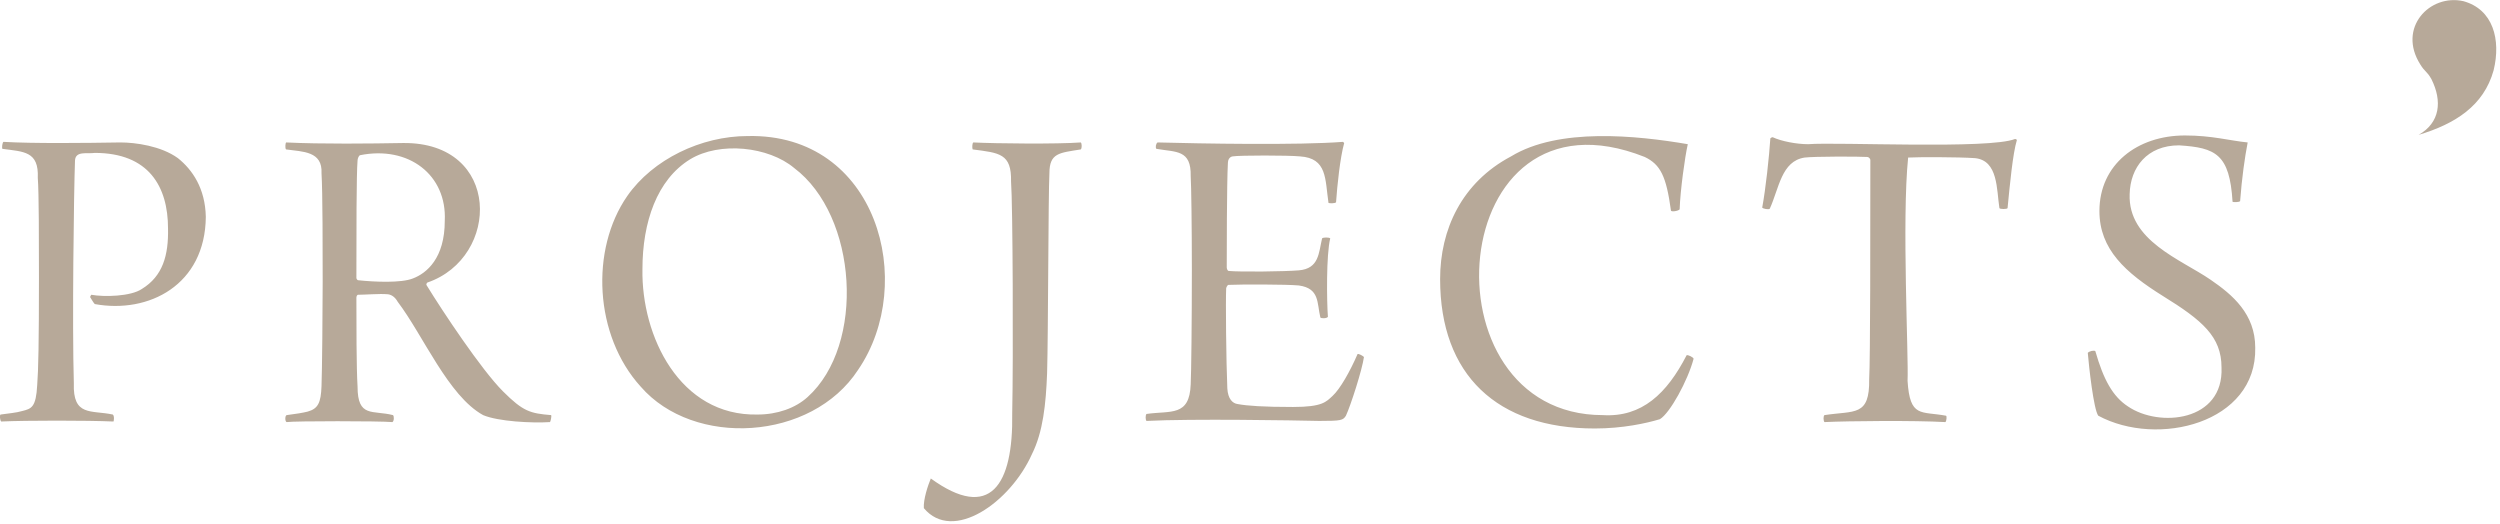
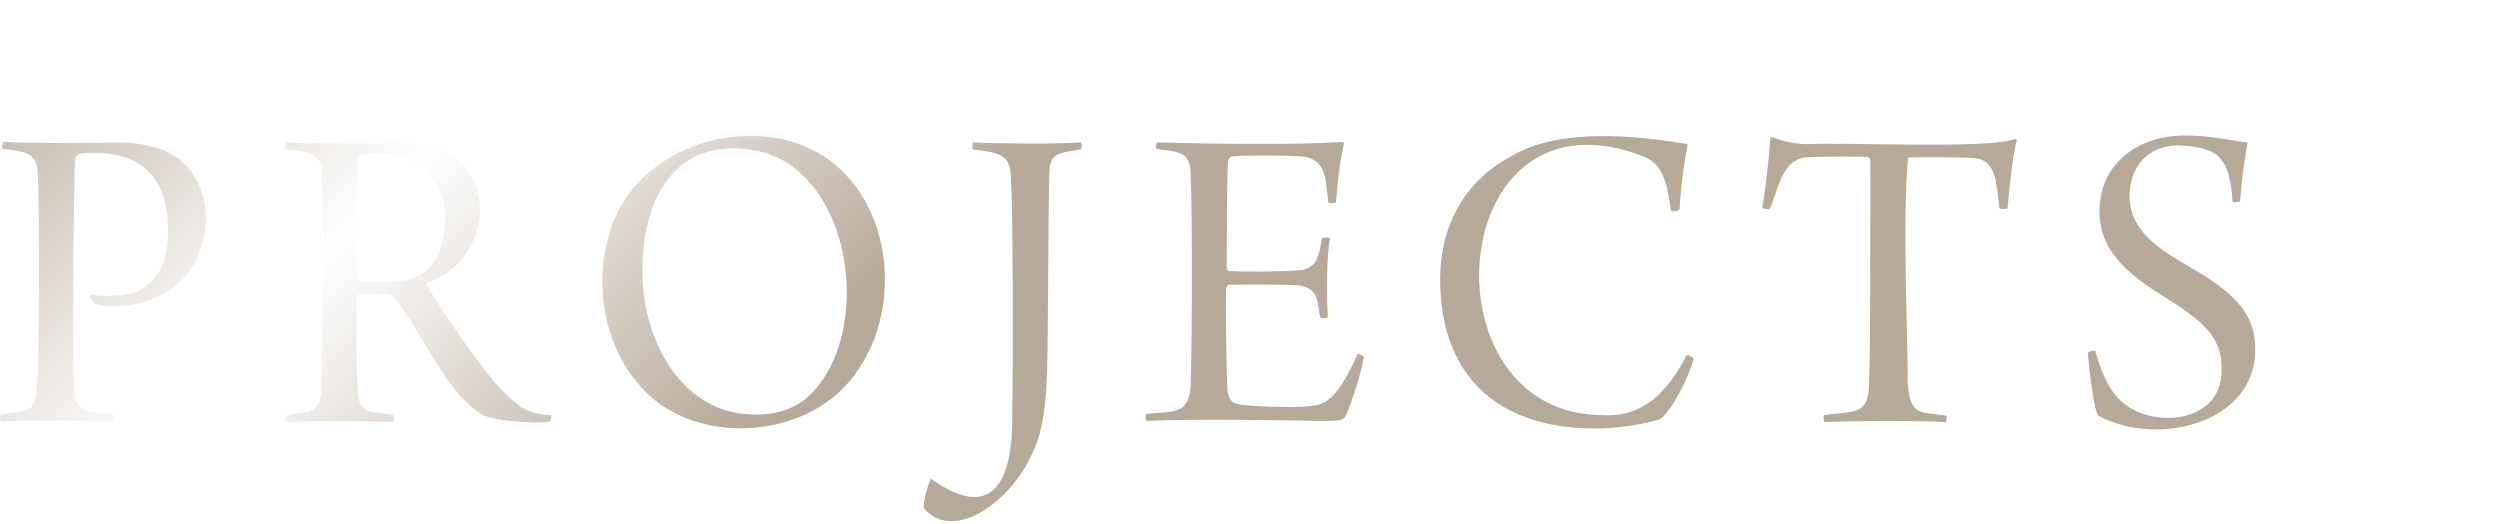
- <svg xmlns="http://www.w3.org/2000/svg" viewBox="0 0 430 90" fill="#B7A999">
-   <path d="M15.5,51.1c0-0.1,0.2-0.4,0.2-0.4c2.2,0.4,6.8,0.3,8.7-1c3.6-2.2,4.6-5.8,4.5-10.4c0-7.2-3.3-13-12.6-13  c-1.3,0.2-3.3-0.4-3.4,1.3C12.7,33,12.4,56,12.7,65.9c-0.2,5.8,3,4.6,6.7,5.4c0.3,0.2,0.2,1.2,0.1,1.2c-4.5-0.2-15-0.2-19.3,0  c-0.2-0.2-0.3-1.1-0.1-1.2c1.4-0.2,2.7-0.3,3.7-0.6c1.6-0.4,2.4-0.6,2.6-4.5c0.2-2.5,0.3-7.3,0.3-18.5c0-5.8,0-14.7-0.2-17.1  c0.2-4.6-2.4-4.5-6.1-5c-0.1-0.2,0-1.1,0.2-1.2c5.1,0.3,14,0.2,20.1,0.1c2.6,0,7,0.6,9.9,2.7c2.5,2,4.7,5.2,4.8,10.1  C35.3,49,25.6,54,16.3,52.3C16,52,15.6,51.2,15.5,51.1L15.5,51.1z M49.2,24.5c6.1,0.3,14.6,0.2,20.1,0.1c17-0.2,16.8,19.7,4.2,24  c-0.2,0.2-0.2,0.4-0.1,0.5c2.7,4.4,9.4,14.5,13.1,18.2c3.5,3.5,4.7,3.8,8.3,4.1c0.1,0.2-0.1,1.1-0.2,1.2c-3.1,0.2-8.9-0.1-11.5-1.2  c-6-3.3-10.3-13.7-14.7-19.5c-0.5-0.9-1.2-1.3-1.9-1.3c-1.1-0.1-3.9,0.1-4.9,0.1c-0.2,0-0.3,0.3-0.3,0.5c0,4.4,0,12.1,0.2,15.3  c0,5.4,2.6,4,6.1,4.9c0.2,0.2,0.2,1-0.1,1.2c-2.2-0.2-16.9-0.2-18.2,0c-0.3-0.1-0.3-1.1,0-1.2c1.6-0.2,2.8-0.4,3.6-0.6  c1.8-0.5,2.3-1.5,2.4-4.4c0.1-2.2,0.2-13.6,0.2-17.9c0-5.1,0-15.6-0.2-18.7c0.2-3.8-3.2-3.7-6.1-4.1C49,25.5,49.1,24.6,49.2,24.5  L49.2,24.5z M61.9,26.7c-0.2,0.1-0.4,0.6-0.4,0.9c-0.2,2.3-0.2,12.7-0.2,20.2c0,0.2,0.2,0.4,0.3,0.4c2.8,0.3,7.4,0.5,9.4-0.3  c2.4-0.9,5.5-3.5,5.5-9.9C76.9,30.1,70.3,25,61.9,26.7z M110.2,66.5c-8-8.8-8.7-23.6-2.3-32.8c4.4-6.3,12.7-10.3,20.7-10.3  c22.3-0.5,29.2,25.3,19,40.2C139.6,75.9,119.3,77,110.2,66.5L110.2,66.5z M138.9,68.3c10-9,8.6-31.2-2.3-39.4  c-4.4-3.7-12.8-4.6-17.9-1.5c-5.7,3.5-8.2,10.8-8.2,18.9c-0.2,11.5,6.4,25.3,19.8,25C133.7,71.3,136.8,70.2,138.9,68.3L138.9,68.3z   M167.4,24.5c4,0.2,14.4,0.3,18.5,0c0.2,0.2,0.2,1,0,1.2c-3.7,0.6-5.4,0.6-5.4,4.1c-0.2,3.6-0.2,27.8-0.4,34.4  c-0.2,5.3-0.7,10.1-2.6,13.9c-3.7,8.3-13.6,15.3-18.6,9.3c-0.1-1.5,0.7-3.9,1.2-5.1c10.2,7.4,14.2,1.2,14-11.2  c0.2-9.5,0.1-36.1-0.2-39.9c0.1-4.8-2-4.9-6.6-5.5C167.2,25.5,167.2,24.7,167.4,24.5L167.4,24.5z M199.1,24.5  c7.5,0.2,24.2,0.5,31.9-0.1c0.1,0.1,0.2,0.2,0.2,0.2c-0.7,2.5-1.2,7.3-1.4,10.2c-0.2,0.2-1.1,0.2-1.3,0.1c-0.6-4.1-0.2-7.7-4.9-8  c-2-0.2-10.4-0.2-11.6,0c-0.6,0.1-0.8,0.7-0.8,1.1c-0.2,3.4-0.2,16.3-0.2,18c0,0.3,0.2,0.6,0.3,0.6c2,0.2,9.8,0.1,12.1-0.1  c3.5-0.3,3.4-3,4-5.5c0.2-0.2,1.2-0.2,1.4,0c-0.7,2.8-0.6,10.8-0.4,13.5c-0.2,0.3-1.2,0.3-1.3,0.1c-0.6-2.5-0.1-5-3.7-5.5  c-2.1-0.2-10-0.2-12.1-0.1c-0.2,0-0.4,0.5-0.4,0.6c-0.1,2.1,0,12.6,0.2,17.2c0.1,1.8,0.9,2.6,1.8,2.7c1.6,0.3,4.4,0.5,9.5,0.5  c5.1,0,5.7-0.9,6.8-1.9c1.3-1.2,3-4.2,4.3-7.2c0.2-0.1,0.9,0.3,1.1,0.5c-0.3,2.2-2.3,8.4-3.1,10.1c-0.5,0.8-0.8,0.9-4.6,0.9  c-4.2-0.1-22-0.4-29.7,0c-0.2-0.2-0.2-1,0-1.2c4.2-0.6,7.4,0.5,7.6-5.1c0.1-1.9,0.2-10.8,0.2-19.7c0-7.4-0.1-14.6-0.2-16.1  c0.1-4.6-2.5-4.1-5.9-4.7C198.7,25.4,198.8,24.7,199.1,24.5L199.1,24.5z M282.9,27c-34.5-13.7-38.6,44.4-7.2,44.4  c6.7,0.4,11-3.7,14.4-10.3c0.2-0.1,1.1,0.3,1.2,0.6c-1,3.8-4.1,9.4-5.8,10.4c-2.3,0.7-6.4,1.6-11.2,1.6c-16.8,0-26.6-9.2-26.6-25.7  c0-8.5,3.7-16.6,12.2-21.1c8.2-5,21.6-3.6,30.4-2.1c-0.5,2.2-1.3,8-1.4,11.2c-0.2,0.3-1.5,0.5-1.5,0.2  C286.6,30.3,285.6,28.3,282.9,27z M334.6,72.6c-5.3-0.3-16.6-0.2-20.8,0c-0.2-0.3-0.2-1,0-1.2c5.2-0.8,7.8,0.3,7.7-6.2  c0.2-3.4,0.2-25.2,0.2-37.7c0-0.2-0.3-0.5-0.5-0.5c-1.5-0.1-9.2-0.1-10.8,0.1c-4,0.6-4.4,5.3-6,8.8c-0.2,0.2-1.2,0-1.3-0.2  c0.6-3.2,1.2-8.8,1.4-11.9c0,0,0.2-0.2,0.4-0.2c1.5,0.7,4.1,1.2,6.1,1.2c5.1-0.4,31.2,0.9,35.6-0.9c0.1,0,0.3,0.1,0.3,0.2  c-0.7,2.3-1.2,7.6-1.6,11.7c-0.1,0.2-1.3,0.2-1.4,0c-0.5-3.2-0.2-8.2-4.2-8.6c-2.9-0.2-9.8-0.2-11.5-0.1  c-1.1,10.7,0.1,34.3-0.1,38.4c0.4,6.4,2.3,5.2,6.6,6C334.9,71.5,334.8,72.5,334.6,72.6L334.6,72.6z M366,69.9  c5.4,3.7,16.5,2.6,16.1-6.7c0-5.3-3.3-8.1-10.1-12.3c-6.4-4-10.9-8-10.9-14.6c0-8,6.5-13,14.7-13c4.7,0,7.7,0.9,10.8,1.2  c-0.5,2.6-1,6.1-1.3,10.1c-0.2,0.2-1.2,0.2-1.3,0.1c-0.5-8.2-2.9-9.3-9.2-9.7c-5.5,0-8.4,3.8-8.5,8.4c-0.3,8,8.8,11.2,13.9,14.7  c3.8,2.6,7.7,5.9,7.7,11.7c0.3,13-16.8,17.2-27,11.7c-0.8-1.1-1.6-8.4-1.8-10.8c0.2-0.3,1.1-0.5,1.3-0.3  C361.8,65.3,363.4,68.2,366,69.9L366,69.9z M416,23.2c3.7-2.1,4.1-5.8,2.2-9.6c-0.8-1.4-1.1-1.2-1.9-2.5c-4-6.3,1.6-12.2,7.4-10.9  c5.1,1.4,6.5,6.6,5.2,11.9C427.2,18.2,422.3,21.3,416,23.2z" />
+ <svg xmlns="http://www.w3.org/2000/svg" viewBox="0 0 430 90" fill="url(#SVGID_1_)">
+   <linearGradient id="SVGID_1_" gradientUnits="userSpaceOnUse" x1="0" y1="0" x2="100" y2="100">
+     <stop offset="0" style="stop-color:#B7A999" />
+     <stop offset="0.5" style="stop-color:#FFF" />
+     <stop offset="1" style="stop-color:#B7A999" />
+     <animate attributeName="x1" from="-300" to="900" dur="4s" repeatCount="indefinite" />
+     <animate attributeName="x2" from="-200" to="1000" dur="4s" repeatCount="indefinite" />
+   </linearGradient>
+   <path d="M15.5,51.1c0-0.1,0.2-0.4,0.2-0.4c2.2,0.4,6.8,0.3,8.7-1c3.6-2.2,4.6-5.8,4.5-10.4c0-7.2-3.3-13-12.6-13  c-1.3,0.2-3.3-0.4-3.4,1.3C12.7,33,12.4,56,12.7,65.9c-0.2,5.8,3,4.6,6.7,5.4c0.3,0.2,0.2,1.2,0.1,1.2c-4.5-0.2-15-0.2-19.3,0  c-0.2-0.2-0.3-1.1-0.1-1.2c1.4-0.2,2.7-0.3,3.7-0.6c1.6-0.4,2.4-0.6,2.6-4.5c0.2-2.5,0.3-7.3,0.3-18.5c0-5.8,0-14.7-0.2-17.1  c0.2-4.6-2.4-4.5-6.1-5c-0.1-0.2,0-1.1,0.2-1.2c5.1,0.3,14,0.2,20.1,0.1c2.6,0,7,0.6,9.9,2.7c2.5,2,4.7,5.2,4.8,10.1  C35.3,49,25.6,54,16.3,52.3C16,52,15.6,51.2,15.5,51.1L15.5,51.1z M49.2,24.5c6.1,0.3,14.6,0.2,20.1,0.1c17-0.2,16.8,19.7,4.2,24  c-0.2,0.2-0.2,0.4-0.1,0.5c2.7,4.4,9.4,14.5,13.1,18.2c3.5,3.5,4.7,3.8,8.3,4.1c0.1,0.2-0.1,1.1-0.2,1.2c-3.1,0.2-8.9-0.1-11.5-1.2  c-6-3.3-10.3-13.7-14.7-19.5c-0.5-0.9-1.2-1.3-1.9-1.3c-1.1-0.1-3.9,0.1-4.9,0.1c-0.2,0-0.3,0.3-0.3,0.5c0,4.4,0,12.1,0.2,15.3  c0,5.4,2.6,4,6.1,4.9c0.2,0.2,0.2,1-0.1,1.2c-2.2-0.2-16.9-0.2-18.2,0c-0.3-0.1-0.3-1.1,0-1.2c1.6-0.2,2.8-0.4,3.6-0.6  c1.8-0.5,2.3-1.5,2.4-4.4c0.1-2.2,0.2-13.6,0.2-17.9c0-5.1,0-15.6-0.2-18.7c0.2-3.8-3.2-3.7-6.1-4.1C49,25.5,49.1,24.6,49.2,24.5  L49.2,24.5z M61.9,26.7c-0.2,0.1-0.4,0.6-0.4,0.9c-0.2,2.3-0.2,12.7-0.2,20.2c0,0.2,0.2,0.4,0.3,0.4c2.8,0.3,7.4,0.5,9.4-0.3  c2.4-0.9,5.5-3.5,5.5-9.9C76.9,30.1,70.3,25,61.9,26.7z M110.2,66.5c-8-8.8-8.7-23.6-2.3-32.8c4.4-6.3,12.7-10.3,20.7-10.3  c22.3-0.5,29.2,25.3,19,40.2C139.6,75.9,119.3,77,110.2,66.5L110.2,66.5z M138.9,68.3c10-9,8.6-31.2-2.3-39.4  c-4.4-3.7-12.8-4.6-17.9-1.5c-5.7,3.5-8.2,10.8-8.2,18.9c-0.2,11.5,6.4,25.3,19.8,25C133.7,71.3,136.8,70.2,138.9,68.3L138.9,68.3z   M167.4,24.5c4,0.2,14.4,0.3,18.5,0c0.2,0.2,0.2,1,0,1.2c-3.7,0.6-5.4,0.6-5.4,4.1c-0.2,3.6-0.2,27.8-0.4,34.4  c-0.2,5.3-0.7,10.1-2.6,13.9c-3.7,8.3-13.6,15.3-18.6,9.3c-0.1-1.5,0.7-3.9,1.2-5.1c10.2,7.4,14.2,1.2,14-11.2  c0.2-9.5,0.1-36.1-0.2-39.9c0.1-4.8-2-4.9-6.6-5.5C167.2,25.5,167.2,24.7,167.4,24.5L167.4,24.5z M199.1,24.5  c7.5,0.2,24.2,0.5,31.9-0.1c0.1,0.1,0.2,0.2,0.2,0.2c-0.7,2.5-1.2,7.3-1.4,10.2c-0.2,0.2-1.1,0.2-1.3,0.1c-0.6-4.1-0.2-7.7-4.9-8  c-2-0.2-10.4-0.2-11.6,0c-0.6,0.1-0.8,0.7-0.8,1.1c-0.2,3.4-0.2,16.3-0.2,18c0,0.3,0.2,0.6,0.3,0.6c2,0.2,9.8,0.1,12.1-0.1  c3.5-0.3,3.4-3,4-5.5c0.2-0.2,1.2-0.2,1.4,0c-0.7,2.8-0.6,10.8-0.4,13.5c-0.2,0.3-1.2,0.3-1.3,0.1c-0.6-2.5-0.1-5-3.7-5.5  c-2.1-0.2-10-0.2-12.1-0.1c-0.2,0-0.4,0.5-0.4,0.6c-0.1,2.1,0,12.6,0.2,17.2c0.1,1.8,0.9,2.6,1.8,2.7c1.6,0.3,4.4,0.5,9.5,0.5  s5.7-0.9,6.8-1.9c1.3-1.2,3-4.2,4.3-7.2c0.2-0.1,0.9,0.3,1.1,0.5c-0.3,2.2-2.3,8.4-3.1,10.1c-0.5,0.8-0.8,0.9-4.6,0.9  c-4.2-0.1-22-0.4-29.7,0c-0.2-0.2-0.2-1,0-1.2c4.2-0.6,7.4,0.5,7.6-5.1c0.1-1.9,0.2-10.8,0.2-19.7c0-7.4-0.1-14.6-0.2-16.1  c0.1-4.6-2.5-4.1-5.9-4.7C198.7,25.4,198.8,24.7,199.1,24.5L199.1,24.5z M282.9,27c-34.5-13.7-38.6,44.4-7.2,44.4  c6.7,0.4,11-3.7,14.4-10.3c0.2-0.1,1.1,0.3,1.2,0.6c-1,3.8-4.1,9.4-5.8,10.4c-2.3,0.7-6.4,1.6-11.2,1.6c-16.8,0-26.6-9.2-26.6-25.7  c0-8.5,3.7-16.6,12.2-21.1c8.2-5,21.6-3.6,30.4-2.1c-0.5,2.2-1.3,8-1.4,11.2c-0.2,0.3-1.5,0.5-1.5,0.2  C286.6,30.3,285.6,28.3,282.9,27z M334.6,72.6c-5.3-0.3-16.6-0.2-20.8,0c-0.2-0.3-0.2-1,0-1.2c5.2-0.8,7.8,0.3,7.7-6.2  c0.2-3.4,0.2-25.2,0.2-37.7c0-0.2-0.3-0.5-0.5-0.5c-1.5-0.1-9.2-0.1-10.8,0.1c-4,0.6-4.4,5.3-6,8.8c-0.2,0.2-1.2,0-1.3-0.2  c0.6-3.2,1.2-8.8,1.4-11.9c0,0,0.2-0.2,0.4-0.2c1.5,0.7,4.1,1.2,6.1,1.2c5.1-0.4,31.2,0.9,35.6-0.9c0.1,0,0.3,0.1,0.3,0.2  c-0.7,2.3-1.2,7.6-1.6,11.7c-0.1,0.2-1.3,0.2-1.4,0c-0.5-3.2-0.2-8.2-4.2-8.6c-2.9-0.2-9.8-0.2-11.5-0.1  c-1.1,10.7,0.1,34.3-0.1,38.4c0.4,6.4,2.3,5.2,6.6,6C334.9,71.5,334.8,72.5,334.6,72.6L334.6,72.6z M366,69.9  c5.4,3.7,16.5,2.6,16.1-6.7c0-5.3-3.3-8.1-10.1-12.3c-6.4-4-10.9-8-10.9-14.6c0-8,6.5-13,14.7-13c4.7,0,7.7,0.9,10.8,1.2  c-0.5,2.6-1,6.1-1.3,10.1c-0.2,0.2-1.2,0.2-1.3,0.1c-0.5-8.2-2.9-9.3-9.2-9.7c-5.5,0-8.4,3.8-8.5,8.4c-0.3,8,8.8,11.2,13.9,14.7  c3.8,2.6,7.7,5.9,7.7,11.7c0.3,13-16.8,17.2-27,11.7c-0.8-1.1-1.6-8.4-1.8-10.8c0.2-0.3,1.1-0.5,1.3-0.3  C361.8,65.3,363.4,68.2,366,69.9L366,69.9z" />
</svg>
